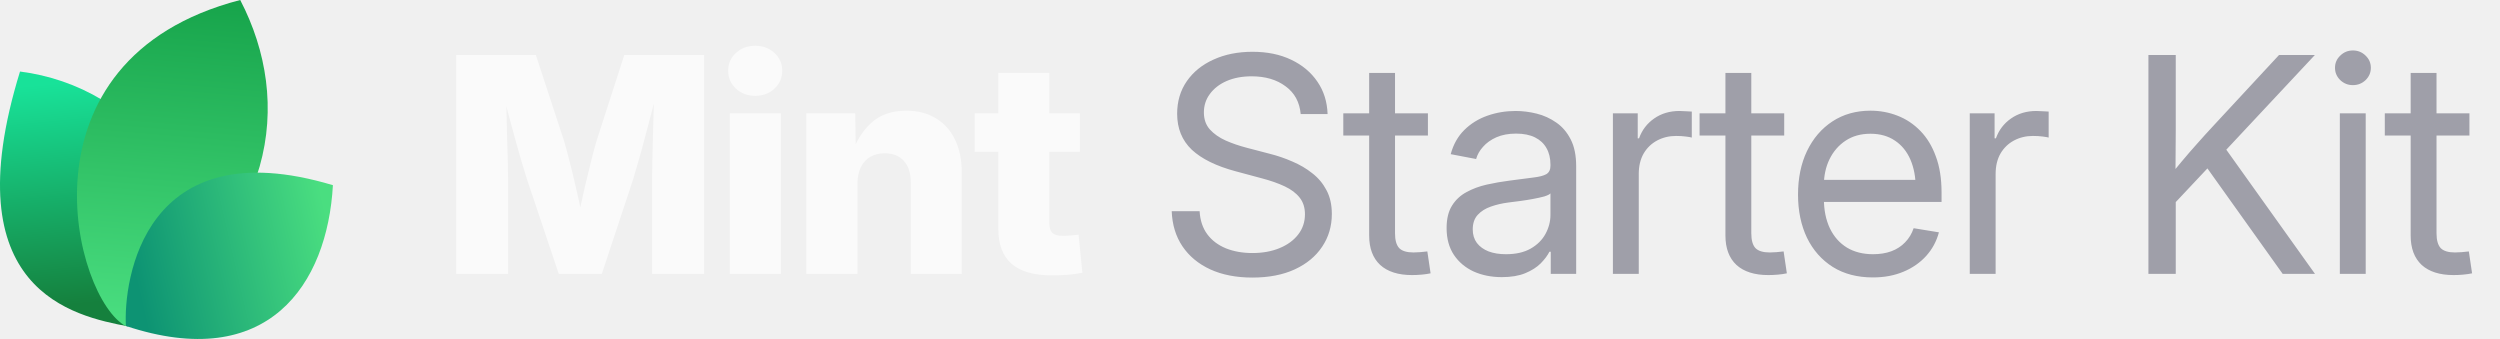
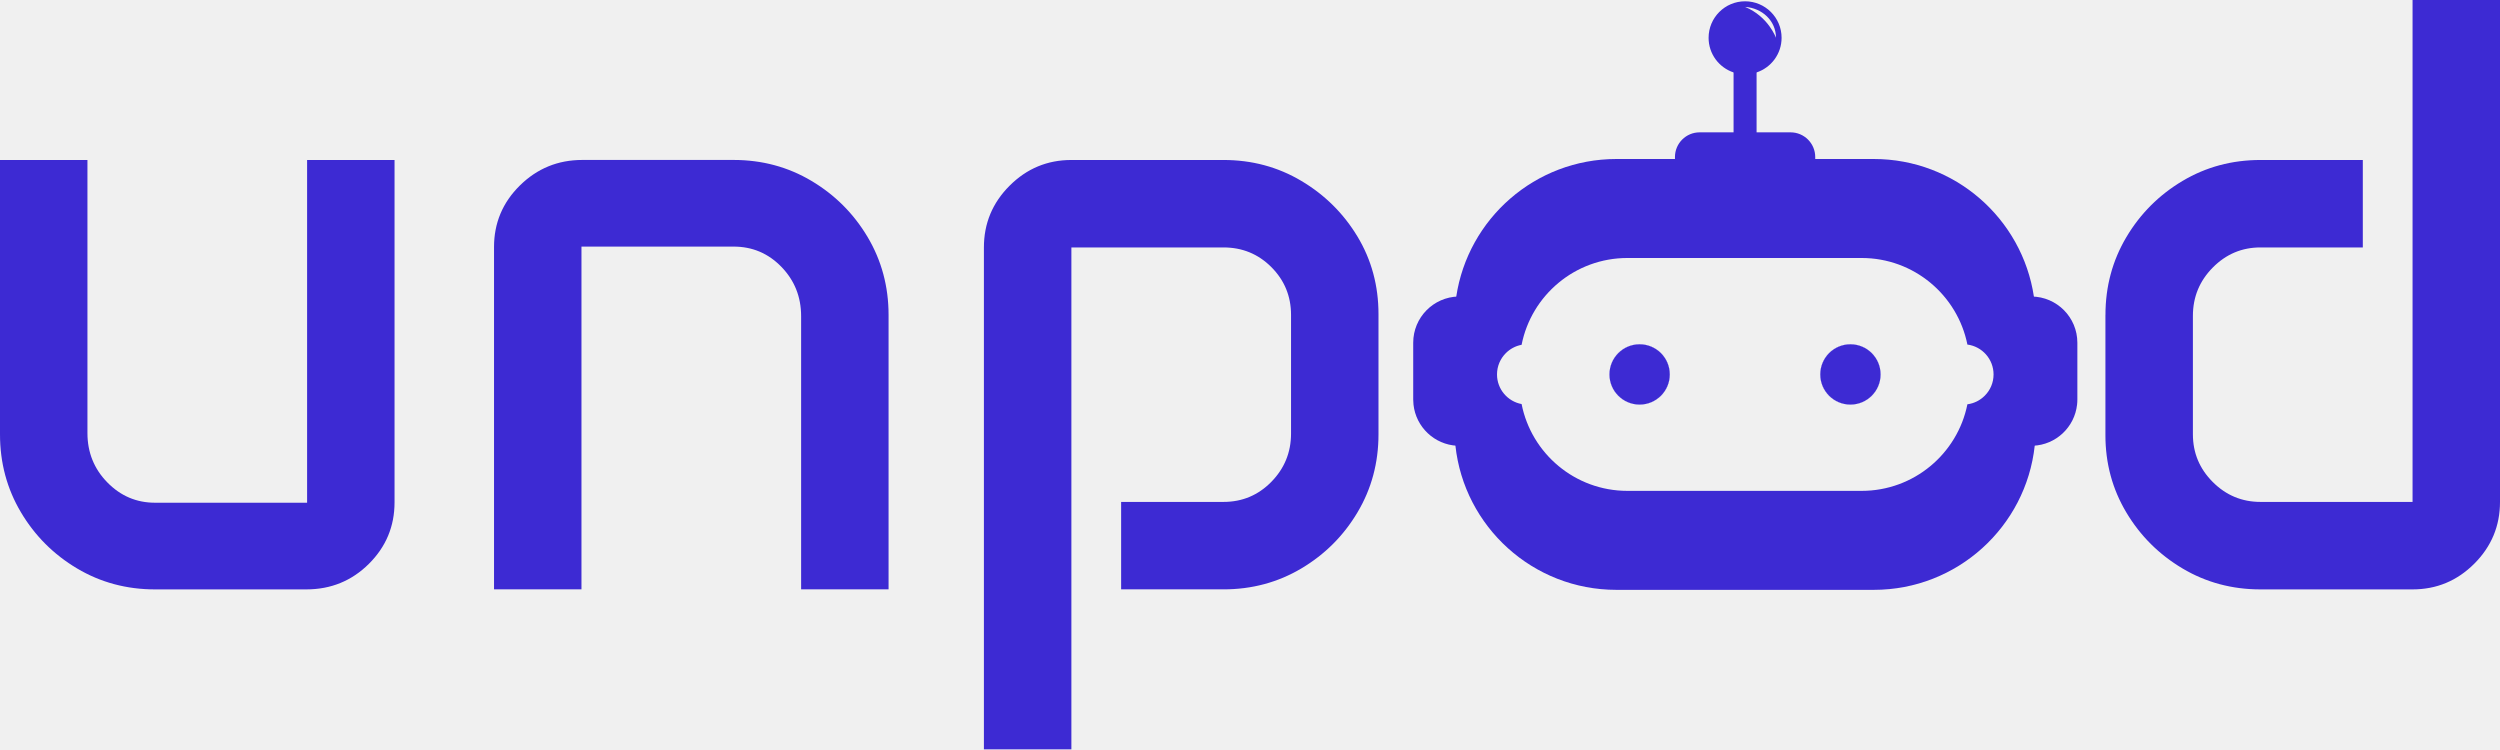
- <svg xmlns="http://www.w3.org/2000/svg" width="177" height="24" viewBox="0 0 177 24" fill="none">
-   <path d="M9.061 23.108C5.268 22.377 -3.391 20.627 1.417 5.064C9.634 6.099 16.973 14.064 9.061 23.108Z" fill="url(#paint0_linear_17557_2145)" />
-   <path d="M8.919 23.094C5.276 21.222 0.784 4.209 17.007 0C20.757 7.193 19.621 16.545 8.919 23.094Z" fill="url(#paint1_linear_17557_2145)" />
-   <path d="M8.914 23.079C8.735 19.882 10.159 9.085 23.57 13.111C23.181 20.123 18.984 26.418 8.914 23.079Z" fill="url(#paint2_linear_17557_2145)" />
-   <path d="M32.301 19.392V3.894H37.938L39.925 9.948C40.036 10.315 40.164 10.787 40.31 11.362C40.462 11.938 40.611 12.552 40.757 13.204C40.91 13.855 41.048 14.483 41.173 15.086C41.305 15.682 41.412 16.192 41.495 16.615H40.695C40.771 16.192 40.871 15.682 40.996 15.086C41.128 14.49 41.267 13.866 41.412 13.214C41.565 12.562 41.714 11.948 41.86 11.373C42.005 10.79 42.133 10.315 42.244 9.948L44.2 3.894H49.848V19.392H46.166V12.704C46.166 12.357 46.173 11.917 46.187 11.383C46.2 10.849 46.214 10.27 46.228 9.646C46.249 9.022 46.266 8.391 46.28 7.753C46.301 7.115 46.311 6.519 46.311 5.964H46.623C46.485 6.561 46.332 7.181 46.166 7.826C45.999 8.471 45.833 9.102 45.666 9.719C45.507 10.336 45.351 10.901 45.198 11.414C45.053 11.928 44.928 12.357 44.824 12.704L42.608 19.392H39.561L37.314 12.704C37.203 12.357 37.072 11.928 36.919 11.414C36.773 10.901 36.614 10.34 36.441 9.729C36.274 9.112 36.104 8.481 35.931 7.836C35.764 7.192 35.608 6.567 35.463 5.964H35.827C35.834 6.512 35.844 7.105 35.858 7.743C35.872 8.374 35.886 9.005 35.9 9.636C35.92 10.26 35.938 10.839 35.952 11.373C35.965 11.907 35.972 12.351 35.972 12.704V19.392H32.301ZM51.668 19.392V8.024H55.288V19.392H51.668ZM53.468 6.786C52.927 6.786 52.473 6.616 52.105 6.276C51.738 5.93 51.554 5.507 51.554 5.007C51.554 4.508 51.738 4.088 52.105 3.749C52.473 3.409 52.927 3.239 53.468 3.239C54.009 3.239 54.463 3.409 54.83 3.749C55.198 4.082 55.382 4.501 55.382 5.007C55.382 5.507 55.198 5.93 54.83 6.276C54.463 6.616 54.009 6.786 53.468 6.786ZM60.708 13.027V19.392H57.088V8.024H60.551L60.593 10.967H60.281C60.593 10.024 61.061 9.268 61.685 8.7C62.309 8.124 63.138 7.836 64.171 7.836C64.975 7.836 65.672 8.017 66.262 8.377C66.851 8.731 67.302 9.234 67.614 9.885C67.933 10.537 68.092 11.307 68.092 12.194V19.392H64.483V12.912C64.483 12.26 64.32 11.754 63.994 11.394C63.675 11.033 63.221 10.853 62.632 10.853C62.25 10.853 61.914 10.936 61.623 11.102C61.332 11.269 61.106 11.515 60.947 11.841C60.787 12.16 60.708 12.555 60.708 13.027ZM76.456 8.024V10.749H69.008V8.024H76.456ZM70.683 5.163H74.292V15.783C74.292 16.102 74.361 16.334 74.5 16.48C74.646 16.625 74.899 16.698 75.259 16.698C75.405 16.698 75.596 16.688 75.831 16.667C76.074 16.646 76.251 16.629 76.362 16.615L76.632 19.309C76.313 19.378 75.963 19.427 75.582 19.455C75.207 19.482 74.836 19.496 74.469 19.496C73.2 19.496 72.25 19.222 71.619 18.674C70.995 18.127 70.683 17.308 70.683 16.22V5.163Z" fill="#FAFAFA" />
-   <path d="M88.667 19.652C87.523 19.652 86.528 19.458 85.682 19.07C84.843 18.681 84.188 18.137 83.716 17.437C83.245 16.736 82.992 15.908 82.957 14.951H84.933C84.968 15.596 85.148 16.14 85.474 16.584C85.8 17.021 86.24 17.354 86.795 17.582C87.35 17.804 87.974 17.915 88.667 17.915C89.388 17.915 90.026 17.801 90.581 17.572C91.143 17.343 91.583 17.024 91.902 16.615C92.228 16.199 92.391 15.717 92.391 15.169C92.391 14.698 92.266 14.306 92.017 13.994C91.767 13.675 91.413 13.408 90.956 13.193C90.498 12.978 89.954 12.787 89.323 12.621L87.502 12.132C86.123 11.765 85.082 11.255 84.382 10.603C83.689 9.944 83.342 9.095 83.342 8.055C83.342 7.174 83.571 6.404 84.028 5.746C84.486 5.087 85.117 4.577 85.921 4.217C86.726 3.849 87.645 3.666 88.678 3.666C89.718 3.666 90.63 3.853 91.413 4.227C92.204 4.602 92.824 5.122 93.275 5.787C93.726 6.446 93.965 7.209 93.993 8.076H92.089C92.013 7.23 91.656 6.574 91.018 6.11C90.387 5.638 89.586 5.403 88.615 5.403C87.95 5.403 87.36 5.513 86.847 5.735C86.341 5.957 85.946 6.262 85.661 6.651C85.377 7.032 85.235 7.469 85.235 7.961C85.235 8.447 85.377 8.849 85.661 9.168C85.946 9.48 86.317 9.74 86.774 9.948C87.232 10.149 87.724 10.319 88.251 10.457L89.884 10.884C90.439 11.023 90.977 11.206 91.496 11.435C92.023 11.657 92.495 11.934 92.911 12.267C93.334 12.593 93.67 12.995 93.92 13.474C94.17 13.945 94.294 14.504 94.294 15.149C94.294 16.015 94.066 16.788 93.608 17.468C93.157 18.148 92.512 18.681 91.673 19.07C90.834 19.458 89.832 19.652 88.667 19.652ZM101.097 8.024V9.594H95.106V8.024H101.097ZM96.937 5.163H98.767V16.521C98.767 17 98.865 17.347 99.059 17.562C99.26 17.77 99.6 17.874 100.078 17.874C100.21 17.874 100.366 17.867 100.546 17.853C100.733 17.832 100.903 17.815 101.056 17.801L101.285 19.351C101.097 19.392 100.886 19.423 100.65 19.444C100.414 19.465 100.189 19.475 99.974 19.475C98.996 19.475 98.244 19.236 97.717 18.758C97.197 18.272 96.937 17.579 96.937 16.677V5.163ZM106.33 19.621C105.595 19.621 104.932 19.489 104.343 19.226C103.754 18.955 103.285 18.564 102.939 18.05C102.592 17.53 102.419 16.896 102.419 16.147C102.419 15.495 102.547 14.965 102.804 14.556C103.06 14.146 103.403 13.828 103.833 13.599C104.263 13.363 104.742 13.186 105.269 13.068C105.796 12.95 106.333 12.857 106.881 12.787C107.574 12.69 108.132 12.617 108.555 12.569C108.978 12.52 109.287 12.441 109.481 12.33C109.675 12.212 109.772 12.014 109.772 11.737V11.654C109.772 11.203 109.679 10.815 109.492 10.489C109.311 10.163 109.041 9.91 108.68 9.729C108.32 9.549 107.872 9.459 107.338 9.459C106.805 9.459 106.34 9.546 105.945 9.719C105.556 9.892 105.241 10.118 104.998 10.395C104.755 10.665 104.593 10.953 104.509 11.258L102.71 10.915C102.897 10.222 103.22 9.65 103.677 9.199C104.135 8.748 104.679 8.412 105.31 8.19C105.941 7.968 106.607 7.857 107.307 7.857C107.8 7.857 108.295 7.92 108.795 8.044C109.301 8.169 109.765 8.381 110.188 8.679C110.611 8.97 110.951 9.369 111.208 9.875C111.464 10.374 111.593 11.005 111.593 11.768V19.392H109.793V17.822H109.7C109.568 18.085 109.363 18.359 109.086 18.643C108.809 18.921 108.444 19.153 107.994 19.34C107.543 19.527 106.988 19.621 106.33 19.621ZM106.621 17.998C107.321 17.998 107.904 17.867 108.368 17.603C108.84 17.333 109.19 16.986 109.419 16.563C109.654 16.133 109.772 15.682 109.772 15.211V13.692C109.703 13.769 109.554 13.841 109.325 13.911C109.096 13.973 108.829 14.032 108.524 14.088C108.226 14.143 107.921 14.192 107.609 14.233C107.304 14.275 107.033 14.309 106.798 14.337C106.354 14.393 105.938 14.49 105.549 14.628C105.168 14.76 104.86 14.954 104.624 15.211C104.388 15.467 104.27 15.811 104.27 16.241C104.27 16.615 104.367 16.934 104.561 17.198C104.762 17.461 105.04 17.662 105.393 17.801C105.747 17.933 106.156 17.998 106.621 17.998ZM114.193 19.392V8.024H115.951V9.792H116.045C116.253 9.209 116.61 8.741 117.116 8.388C117.622 8.034 118.219 7.857 118.905 7.857C119.058 7.857 119.217 7.864 119.384 7.878C119.55 7.885 119.682 7.892 119.779 7.899V9.74C119.716 9.719 119.578 9.695 119.363 9.667C119.155 9.639 118.922 9.625 118.666 9.625C118.174 9.625 117.726 9.733 117.324 9.948C116.922 10.163 116.603 10.471 116.367 10.874C116.138 11.276 116.024 11.758 116.024 12.319V19.392H114.193ZM126.322 8.024V9.594H120.33V8.024H126.322ZM122.161 5.163H123.992V16.521C123.992 17 124.089 17.347 124.283 17.562C124.484 17.77 124.824 17.874 125.302 17.874C125.434 17.874 125.59 17.867 125.77 17.853C125.958 17.832 126.127 17.815 126.28 17.801L126.509 19.351C126.322 19.392 126.11 19.423 125.874 19.444C125.639 19.465 125.413 19.475 125.198 19.475C124.221 19.475 123.468 19.236 122.941 18.758C122.421 18.272 122.161 17.579 122.161 16.677V5.163ZM132.604 19.642C131.502 19.642 130.555 19.396 129.765 18.903C128.974 18.404 128.364 17.714 127.934 16.834C127.511 15.946 127.3 14.927 127.3 13.775C127.3 12.611 127.511 11.584 127.934 10.697C128.364 9.802 128.964 9.102 129.734 8.596C130.51 8.089 131.408 7.836 132.428 7.836C133.1 7.836 133.738 7.954 134.341 8.19C134.952 8.426 135.489 8.783 135.954 9.261C136.425 9.74 136.793 10.343 137.056 11.071C137.327 11.792 137.462 12.645 137.462 13.63V14.296H128.433V12.735H136.463L135.631 13.297C135.631 12.541 135.506 11.876 135.257 11.3C135.007 10.725 134.643 10.277 134.165 9.958C133.686 9.632 133.107 9.469 132.428 9.469C131.748 9.469 131.162 9.632 130.67 9.958C130.177 10.284 129.796 10.725 129.526 11.279C129.262 11.827 129.13 12.441 129.13 13.12V14.046C129.13 14.864 129.273 15.572 129.557 16.168C129.841 16.757 130.243 17.211 130.763 17.53C131.283 17.842 131.901 17.998 132.615 17.998C133.093 17.998 133.523 17.929 133.905 17.79C134.293 17.645 134.619 17.433 134.882 17.156C135.153 16.879 135.354 16.546 135.486 16.157L137.275 16.449C137.108 17.08 136.81 17.634 136.38 18.113C135.95 18.591 135.413 18.966 134.768 19.236C134.123 19.507 133.402 19.642 132.604 19.642ZM139.459 19.392V8.024H141.217V9.792H141.311C141.519 9.209 141.876 8.741 142.382 8.388C142.888 8.034 143.485 7.857 144.171 7.857C144.324 7.857 144.483 7.864 144.649 7.878C144.816 7.885 144.948 7.892 145.045 7.899V9.74C144.982 9.719 144.844 9.695 144.629 9.667C144.421 9.639 144.188 9.625 143.932 9.625C143.439 9.625 142.992 9.733 142.59 9.948C142.188 10.163 141.869 10.471 141.633 10.874C141.404 11.276 141.29 11.758 141.29 12.319V19.392H139.459ZM153.429 14.961V12.715C153.783 12.257 154.136 11.82 154.49 11.404C154.844 10.981 155.204 10.565 155.572 10.156C155.939 9.74 156.314 9.327 156.695 8.918L161.355 3.894H163.893L157.277 10.967H157.184L153.429 14.961ZM152.108 19.392V3.894H154.043V9.241L154.022 12.559L154.043 13.505V19.392H152.108ZM161.615 19.392L155.967 11.477L157.173 9.969L163.903 19.392H161.615ZM165.661 19.392V8.024H167.492V19.392H165.661ZM166.587 6.027C166.24 6.027 165.942 5.909 165.692 5.673C165.443 5.43 165.318 5.139 165.318 4.799C165.318 4.459 165.443 4.172 165.692 3.936C165.942 3.693 166.24 3.572 166.587 3.572C166.934 3.572 167.232 3.693 167.482 3.936C167.731 4.172 167.856 4.459 167.856 4.799C167.856 5.139 167.731 5.43 167.482 5.673C167.232 5.909 166.934 6.027 166.587 6.027ZM174.836 8.024V9.594H168.844V8.024H174.836ZM170.675 5.163H172.506V16.521C172.506 17 172.603 17.347 172.797 17.562C172.998 17.77 173.338 17.874 173.816 17.874C173.948 17.874 174.104 17.867 174.284 17.853C174.472 17.832 174.641 17.815 174.794 17.801L175.023 19.351C174.836 19.392 174.624 19.423 174.388 19.444C174.153 19.465 173.927 19.475 173.712 19.475C172.735 19.475 171.982 19.236 171.455 18.758C170.935 18.272 170.675 17.579 170.675 16.677V5.163Z" fill="#9F9FA9" />
-   <defs>
-     <linearGradient id="paint0_linear_17557_2145" x1="3.776" y1="5.916" x2="5.232" y2="21.559" gradientUnits="userSpaceOnUse">
-       <stop stop-color="#18E299" />
-       <stop offset="1" stop-color="#15803D" />
-     </linearGradient>
-     <linearGradient id="paint1_linear_17557_2145" x1="12.171" y1="-0.718" x2="10.19" y2="22.983" gradientUnits="userSpaceOnUse">
-       <stop stop-color="#16A34A" />
-       <stop offset="1" stop-color="#4ADE80" />
-     </linearGradient>
-     <linearGradient id="paint2_linear_17557_2145" x1="23.133" y1="15.353" x2="9.338" y2="18.52" gradientUnits="userSpaceOnUse">
-       <stop stop-color="#4ADE80" />
-       <stop offset="1" stop-color="#0D9373" />
-     </linearGradient>
-   </defs>
+ <svg xmlns="http://www.w3.org/2000/svg" version="1.1" x="0px" y="0px" viewBox="0 0 712.72 213.62" style="enable-background:new 0 0 712.72 213.62;" xml:space="preserve">
+   <style type="text/css">
+ 	.st0{display:none;fill:#FFFFFF;}
+ 	.st1{fill:#3D2AD3;}
+ 	.st2{fill:#FFFFFF;}
+ </style>
+   <g id="Layer_4">
+     <rect x="5216.36" y="-433.19" class="st0" width="1920" height="1080" />
+   </g>
+   <g id="Layer_3">
+     <rect x="-603.64" y="-433.19" class="st0" width="1920" height="1080" />
+     <g>
+       <path class="st1" d="M0,45.61h24.93v77.86c0,5.51,1.89,10.2,5.67,14.06c3.78,3.86,8.31,5.79,13.59,5.79h43.36V45.61h24.93v97.6    c0,6.85-2.44,12.7-7.33,17.55c-4.88,4.84-10.83,7.27-17.84,7.27H44.19c-8.11,0-15.52-1.99-22.21-5.97    c-6.7-3.98-12.03-9.31-16.01-16.01C1.99,139.35,0,131.94,0,123.83V45.61z" />
+       <path class="st1" d="M140.84,70.42c0-6.85,2.46-12.7,7.38-17.55c4.92-4.84,10.85-7.27,17.78-7.27h43.13    c8.11,0,15.52,1.99,22.21,5.97c6.69,3.98,12.03,9.32,16.01,16.01c3.98,6.7,5.97,14.1,5.97,22.21v78.22h-24.93V90.15    c0-5.51-1.87-10.2-5.61-14.06c-3.74-3.86-8.29-5.79-13.65-5.79h-43.36v97.71h-24.93V70.42z" />
+       <path class="st1" d="M280.5,70.54c0-6.85,2.44-12.72,7.33-17.6c4.88-4.88,10.75-7.33,17.61-7.33h43.36    c8.11,0,15.52,1.99,22.21,5.97c6.69,3.98,12.03,9.28,16.01,15.89c3.98,6.62,5.97,13.98,5.97,22.09v34.27    c0,8.11-1.99,15.52-5.97,22.21c-3.98,6.7-9.32,12.03-16.01,16.01c-6.7,3.98-14.1,5.97-22.21,5.97h-29.18v-24.93h29.18    c5.36,0,9.9-1.91,13.65-5.73c3.74-3.82,5.61-8.41,5.61-13.77V89.8c0-5.36-1.87-9.9-5.61-13.65c-3.74-3.74-8.29-5.61-13.65-5.61    h-43.36v143.09H280.5V70.54z" />
+       <path class="st1" d="M600.24,89.8c0-8.11,1.99-15.52,5.97-22.21c3.98-6.69,9.31-12.03,16.01-16.01c6.69-3.98,14.1-5.97,22.21-5.97    h29.18v24.93h-29.18c-5.28,0-9.81,1.91-13.59,5.73c-3.78,3.82-5.67,8.41-5.67,13.77v33.79c0,5.28,1.89,9.81,5.67,13.59    c3.78,3.78,8.31,5.67,13.59,5.67h43.36V0h24.93v143.09c0,6.85-2.44,12.72-7.33,17.61c-4.88,4.88-10.75,7.33-17.61,7.33h-43.36    c-8.11,0-15.52-1.99-22.21-5.97c-6.7-3.98-12.03-9.29-16.01-15.95c-3.98-6.66-5.97-14-5.97-22.04V89.8z" />
+       <g>
+         <path class="st1" d="M467.43,98.15c-4.74,0-8.59,3.85-8.59,8.6c0,4.74,3.85,8.59,8.59,8.59c4.75,0,8.6-3.85,8.6-8.59     C476.03,102,472.18,98.15,467.43,98.15z M527.53,98.15c-4.75,0-8.59,3.85-8.59,8.6c0,4.74,3.84,8.59,8.59,8.59s8.6-3.85,8.6-8.59     C536.13,102,532.28,98.15,527.53,98.15z M527.53,98.15c-4.75,0-8.59,3.85-8.59,8.6c0,4.74,3.84,8.59,8.59,8.59s8.6-3.85,8.6-8.59     C536.13,102,532.28,98.15,527.53,98.15z M467.43,98.15c-4.74,0-8.59,3.85-8.59,8.6c0,4.74,3.85,8.59,8.59,8.59     c4.75,0,8.6-3.85,8.6-8.59C476.03,102,472.18,98.15,467.43,98.15z M467.43,98.15c-4.74,0-8.59,3.85-8.59,8.6     c0,4.74,3.85,8.59,8.59,8.59c4.75,0,8.6-3.85,8.6-8.59C476.03,102,472.18,98.15,467.43,98.15z M527.53,98.15     c-4.75,0-8.59,3.85-8.59,8.6c0,4.74,3.84,8.59,8.59,8.59s8.6-3.85,8.6-8.59C536.13,102,532.28,98.15,527.53,98.15z M527.53,98.15     c-4.75,0-8.59,3.85-8.59,8.6c0,4.74,3.84,8.59,8.59,8.59s8.6-3.85,8.6-8.59C536.13,102,532.28,98.15,527.53,98.15z M467.43,98.15     c-4.74,0-8.59,3.85-8.59,8.6c0,4.74,3.85,8.59,8.59,8.59c4.75,0,8.6-3.85,8.6-8.59C476.03,102,472.18,98.15,467.43,98.15z      M579.84,84.55c-3.34-22.2-22.5-39.22-45.63-39.22H460.8c-23.14,0-42.3,17.03-45.64,39.23c-0.33,2.26-0.51,4.56-0.51,6.91v30.55     c0,1.7,0.09,3.37,0.27,5.02c2.5,23.12,22.09,41.12,45.88,41.12h73.41c23.78,0,43.37-18,45.87-41.12     c0.18-1.65,0.27-3.32,0.27-5.02V91.47C580.35,89.12,580.17,86.81,579.84,84.55z M565.82,112.82c-1.31,1.31-3.02,2.19-4.94,2.44     c-2.82,14.08-15.25,24.68-30.15,24.68h-66.77c-14.94,0-27.38-10.64-30.17-24.75c-3.99-0.74-7.01-4.24-7.01-8.44     c0-2.38,0.96-4.52,2.52-6.08c1.2-1.2,2.75-2.05,4.49-2.37c2.79-14.12,15.23-24.75,30.17-24.75h66.77     c14.9,0,27.33,10.6,30.15,24.68c4.21,0.55,7.46,4.16,7.46,8.52C568.34,109.12,567.38,111.27,565.82,112.82z M527.53,98.15     c-4.75,0-8.59,3.85-8.59,8.6c0,4.74,3.84,8.59,8.59,8.59s8.6-3.85,8.6-8.59C536.13,102,532.28,98.15,527.53,98.15z M467.43,98.15     c-4.74,0-8.59,3.85-8.59,8.6c0,4.74,3.85,8.59,8.59,8.59c4.75,0,8.6-3.85,8.6-8.59C476.03,102,472.18,98.15,467.43,98.15z      M467.43,98.15c-4.74,0-8.59,3.85-8.59,8.6c0,4.74,3.85,8.59,8.59,8.59c4.75,0,8.6-3.85,8.6-8.59     C476.03,102,472.18,98.15,467.43,98.15z M527.53,98.15c-4.75,0-8.59,3.85-8.59,8.6c0,4.74,3.84,8.59,8.59,8.59s8.6-3.85,8.6-8.59     C536.13,102,532.28,98.15,527.53,98.15z M527.53,98.15c-4.75,0-8.59,3.85-8.59,8.6c0,4.74,3.84,8.59,8.59,8.59s8.6-3.85,8.6-8.59     C536.13,102,532.28,98.15,527.53,98.15z M467.43,98.15c-4.74,0-8.59,3.85-8.59,8.6c0,4.74,3.85,8.59,8.59,8.59     c4.75,0,8.6-3.85,8.6-8.59C476.03,102,472.18,98.15,467.43,98.15z M527.53,98.15c-4.75,0-8.59,3.85-8.59,8.6     c0,4.74,3.84,8.59,8.59,8.59s8.6-3.85,8.6-8.59C536.13,102,532.28,98.15,527.53,98.15z M527.53,98.15c-4.75,0-8.59,3.85-8.59,8.6     c0,4.74,3.84,8.59,8.59,8.59s8.6-3.85,8.6-8.59C536.13,102,532.28,98.15,527.53,98.15z" />
+         <path class="st2" d="M536.13,106.75c0,4.74-3.85,8.59-8.6,8.59s-8.59-3.85-8.59-8.59c0-4.75,3.84-8.6,8.59-8.6     S536.13,102,536.13,106.75z" />
+         <path class="st2" d="M476.03,106.75c0,4.74-3.85,8.59-8.6,8.59c-4.74,0-8.59-3.85-8.59-8.59c0-4.75,3.85-8.6,8.59-8.6     C472.18,98.15,476.03,102,476.03,106.75z" />
+         <path class="st1" d="M416.1,84.52v42.58c-0.23,0-0.45-0.01-0.68-0.02c-6.49-0.32-11.76-5.34-12.45-11.74     c-0.05-0.48-0.08-0.95-0.08-1.44V97.71c0-7.19,5.75-13.03,12.9-13.18C415.89,84.52,416,84.52,416.1,84.52z" />
+         <path class="st1" d="M592.23,97.71v16.19c0,0.49-0.02,0.96-0.08,1.44c-0.7,6.43-6.01,11.48-12.57,11.74     c-0.18,0.02-0.37,0.02-0.55,0.02V84.52c0.05,0,0.12,0,0.17,0.01C586.42,84.62,592.23,90.48,592.23,97.71z" />
+         <path class="st1" d="M517.5,45.33h-39.99v-0.56c0-3.89,3.15-7.04,7.04-7.04h25.91c3.89,0,7.04,3.15,7.04,7.04V45.33z" />
+         <path class="st2" d="M476.03,106.75c0,4.74-3.85,8.59-8.6,8.59c-4.74,0-8.59-3.85-8.59-8.59c0-4.75,3.85-8.6,8.59-8.6     C472.18,98.15,476.03,102,476.03,106.75z" />
+         <path class="st2" d="M536.13,106.75c0,4.74-3.85,8.59-8.6,8.59s-8.59-3.85-8.59-8.59c0-4.75,3.84-8.6,8.59-8.6     S536.13,102,536.13,106.75z" />
+         <path class="st1" d="M497.5,0.37c-5.74,0-10.4,4.66-10.4,10.41c0,4.6,2.98,8.5,7.12,9.87c1.03,0.34,2.13,0.53,3.28,0.53     s2.25-0.18,3.28-0.53c4.14-1.37,7.13-5.27,7.13-9.87C507.91,5.03,503.25,0.37,497.5,0.37z M497.5,1.97     c4.86,0.32,8.81,3.94,8.81,8.81C506.31,10.78,504.14,4.71,497.5,1.97z" />
+         <path class="st1" d="M476.03,106.75c0,4.74-3.85,8.59-8.6,8.59c-4.74,0-8.59-3.85-8.59-8.59c0-4.75,3.85-8.6,8.59-8.6     C472.18,98.15,476.03,102,476.03,106.75z" />
+         <path class="st1" d="M536.13,106.75c0,4.74-3.85,8.59-8.6,8.59s-8.59-3.85-8.59-8.59c0-4.75,3.84-8.6,8.59-8.6     S536.13,102,536.13,106.75z" />
+         <rect x="494.22" y="17.66" class="st1" width="6.56" height="24.63" />
+       </g>
+     </g>
+   </g>
</svg>
